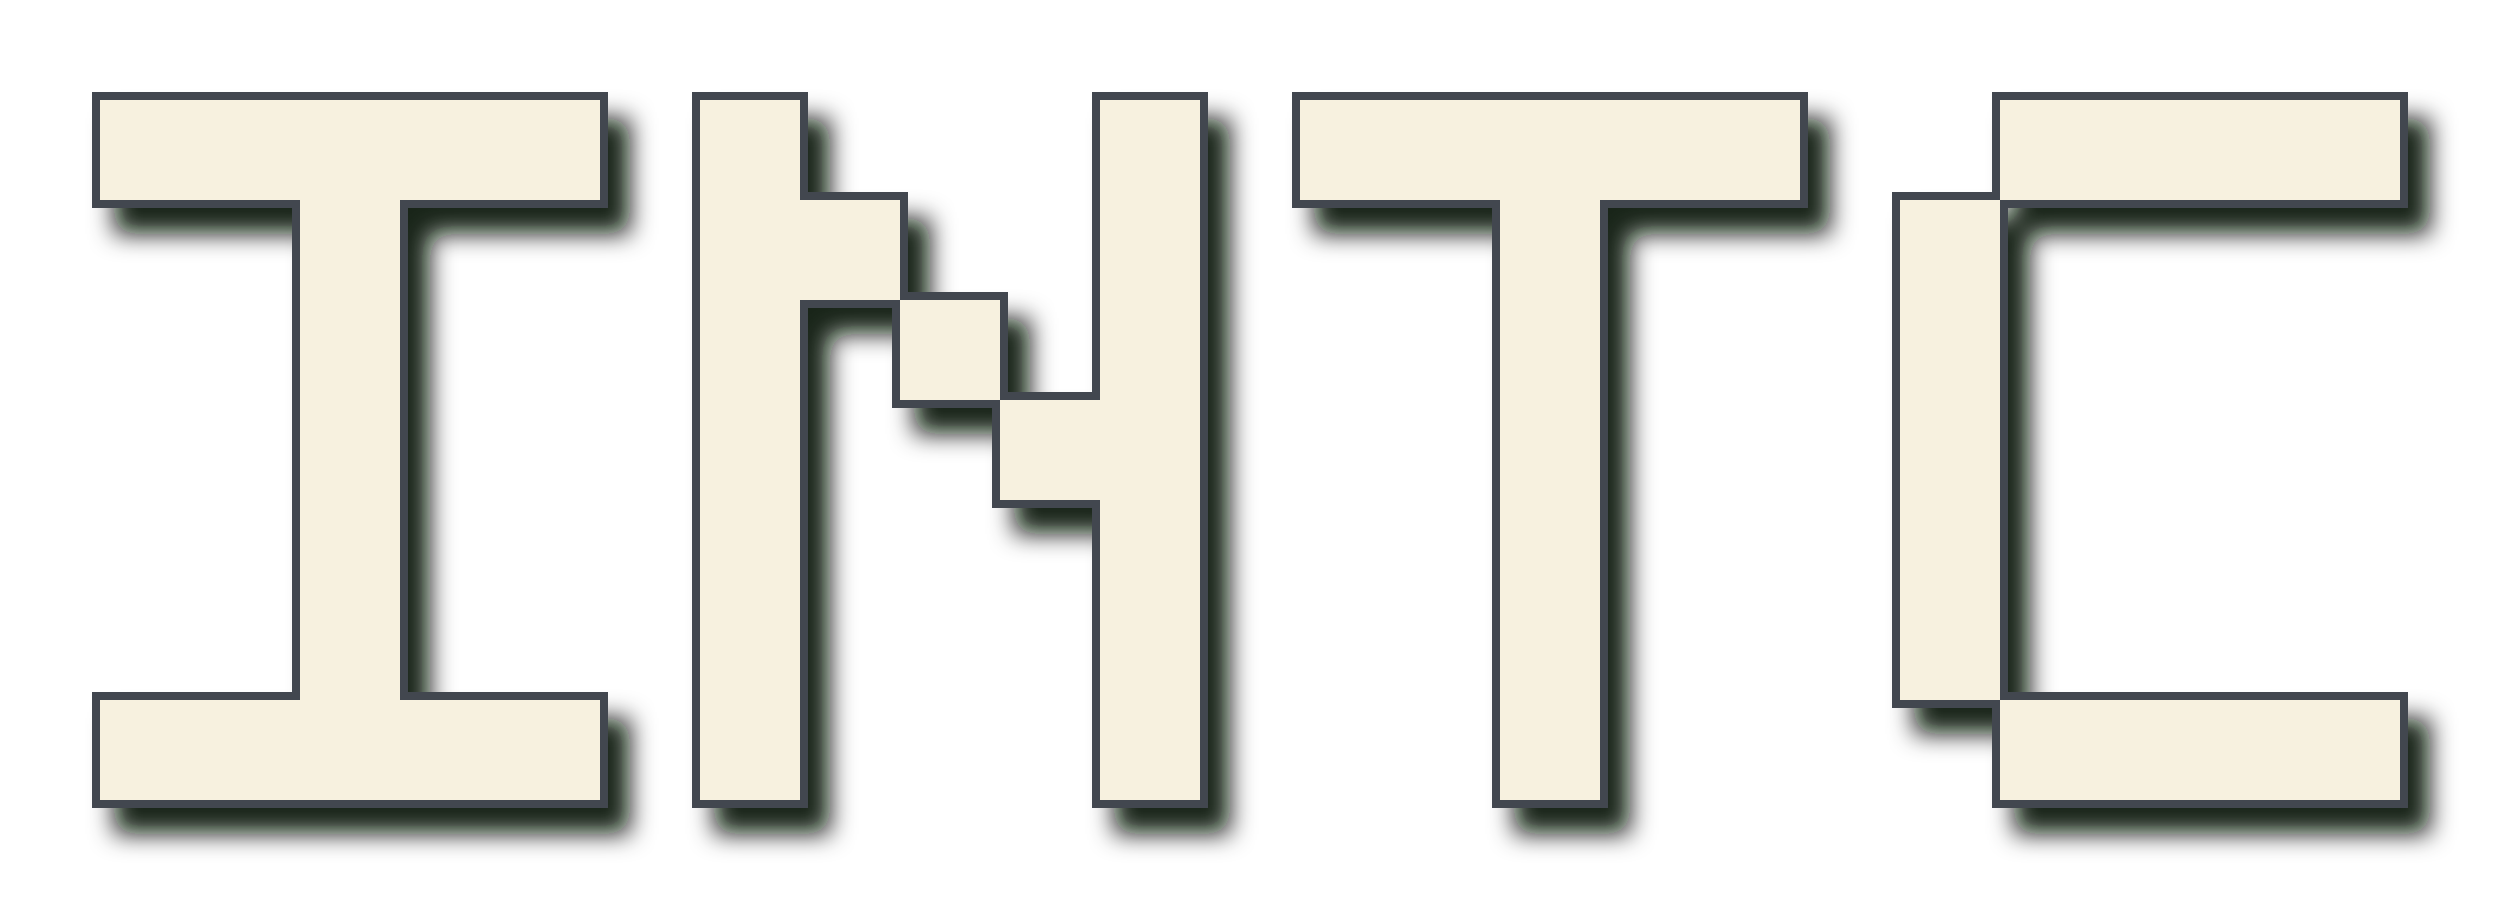
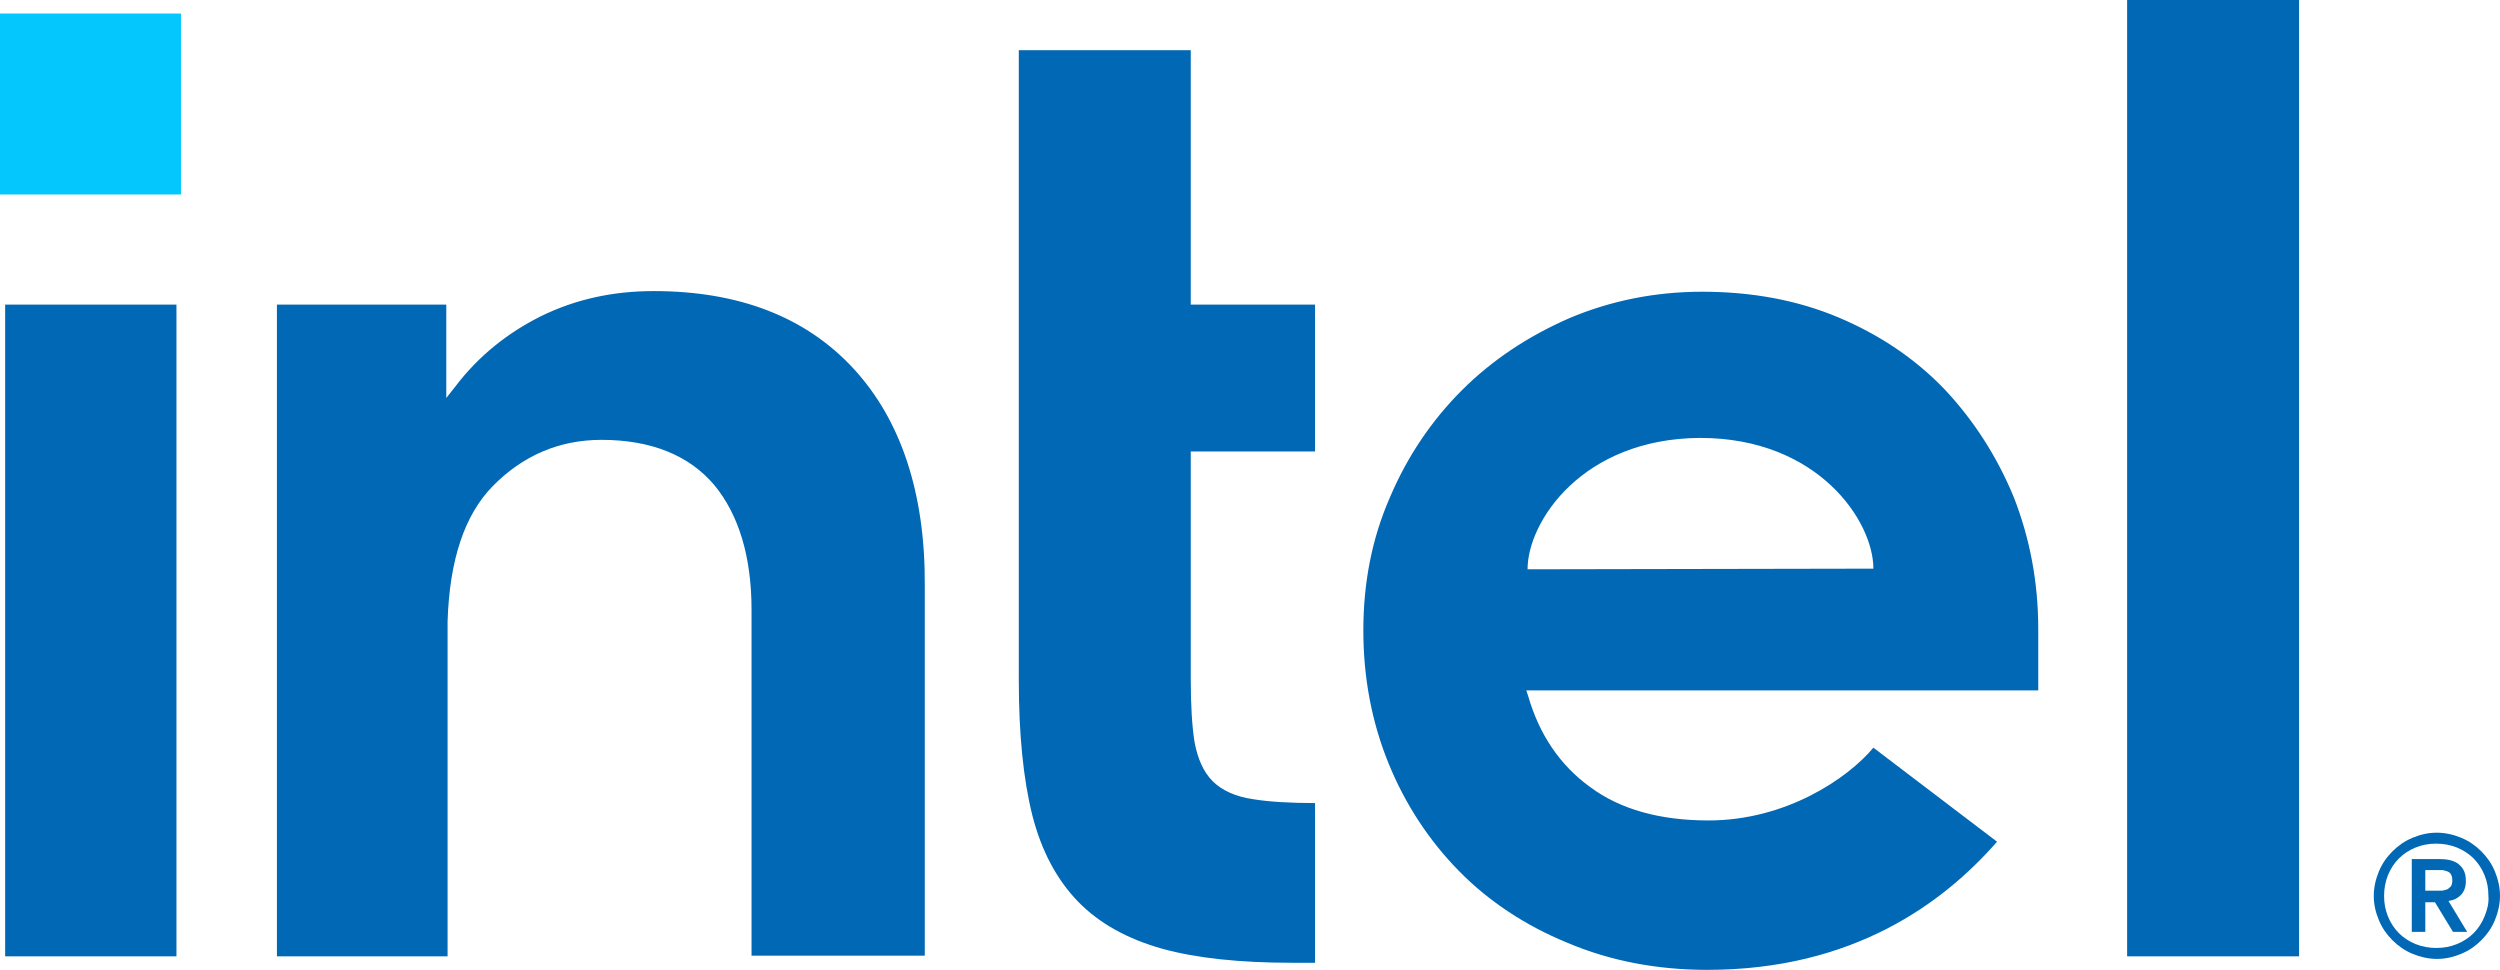
- <svg xmlns="http://www.w3.org/2000/svg" viewBox="-1 -1 25 9">
-   <defs>
-     <filter id="emboss" x="-20%" y="-30%" width="140%" height="170%">
-       <feDropShadow dx="0.22" dy="0.26" stdDeviation="0.12" flood-color="#020706" flood-opacity="0.9" />
-     </filter>
-   </defs>
-   <path d="M0 0h1v1h-1zM1 0h1v1h-1zM2 0h1v1h-1zM3 0h1v1h-1zM4 0h1v1h-1zM2 1h1v1h-1zM2 2h1v1h-1zM2 3h1v1h-1zM2 4h1v1h-1zM2 5h1v1h-1zM0 6h1v1h-1zM1 6h1v1h-1zM2 6h1v1h-1zM3 6h1v1h-1zM4 6h1v1h-1zM6 0h1v1h-1zM10 0h1v1h-1zM6 1h1v1h-1zM7 1h1v1h-1zM10 1h1v1h-1zM6 2h1v1h-1zM8 2h1v1h-1zM10 2h1v1h-1zM6 3h1v1h-1zM9 3h1v1h-1zM10 3h1v1h-1zM6 4h1v1h-1zM10 4h1v1h-1zM6 5h1v1h-1zM10 5h1v1h-1zM6 6h1v1h-1zM10 6h1v1h-1zM12 0h1v1h-1zM13 0h1v1h-1zM14 0h1v1h-1zM15 0h1v1h-1zM16 0h1v1h-1zM14 1h1v1h-1zM14 2h1v1h-1zM14 3h1v1h-1zM14 4h1v1h-1zM14 5h1v1h-1zM14 6h1v1h-1zM19 0h1v1h-1zM20 0h1v1h-1zM21 0h1v1h-1zM22 0h1v1h-1zM18 1h1v1h-1zM18 2h1v1h-1zM18 3h1v1h-1zM18 4h1v1h-1zM18 5h1v1h-1zM19 6h1v1h-1zM20 6h1v1h-1zM21 6h1v1h-1zM22 6h1v1h-1z" fill="#f7f1df" stroke="#42474f" stroke-width="0.16" paint-order="stroke fill" filter="url(#emboss)" />
+ <svg xmlns="http://www.w3.org/2000/svg" version="1.1" id="Layer_1" x="0px" y="0px" viewBox="0 0 388.2 150.6" style="enable-background:new 0 0 388.2 150.6;" xml:space="preserve">
+   <style type="text/css">
+ 	.st0{fill:#04C7FD;}
+ 	.st1{fill:#0068B5;}
+ </style>
+   <rect y="2.1" class="st0" width="28.1" height="28.1" />
+   <path class="st1" d="M27.4,148.5V47.3H0.8v101.2H27.4z M204.2,149.5v-24.8c-3.9,0-7.2-0.2-9.6-0.6c-2.8-0.4-4.9-1.4-6.3-2.8  c-1.4-1.4-2.3-3.4-2.8-6c-0.4-2.5-0.6-5.8-0.6-9.8V70.1h19.3V47.3h-19.3V7.8h-26.7v97.9c0,8.3,0.7,15.3,2.1,20.9  c1.4,5.5,3.8,10,7.1,13.4s7.7,5.8,13,7.3c5.4,1.5,12.2,2.2,20.3,2.2L204.2,149.5L204.2,149.5z M357,148.5V0h-26.7v148.5H357z   M132.5,57.2c-7.4-8-17.8-12-31-12c-6.4,0-12.2,1.3-17.5,3.9c-5.2,2.6-9.7,6.2-13.2,10.8l-1.5,1.9v-1.7V47.3H43v101.2h26.5V94.6v3.7  c0-0.6,0-1.2,0-1.8c0.3-9.5,2.6-16.5,7-21c4.7-4.8,10.4-7.2,16.9-7.2c7.7,0,13.6,2.4,17.5,7c3.8,4.6,5.8,11.1,5.8,19.4l0,0v0.2l0,0  l0,0v53.5h26.9V91C143.7,76.6,139.9,65.2,132.5,57.2z M316.5,97.7c0-7.3-1.3-14.1-3.8-20.5c-2.6-6.3-6.2-11.9-10.7-16.7  c-4.6-4.8-10.1-8.5-16.5-11.2s-13.5-4-21.2-4c-7.3,0-14.2,1.4-20.6,4.1c-6.4,2.8-12,6.5-16.7,11.2s-8.5,10.3-11.2,16.7  c-2.8,6.4-4.1,13.3-4.1,20.6c0,7.3,1.3,14.2,3.9,20.6c2.6,6.4,6.3,12,10.9,16.7c4.6,4.7,10.3,8.5,16.9,11.2  c6.6,2.8,13.9,4.2,21.7,4.2c22.6,0,36.6-10.3,45-19.9l-19.2-14.6c-4,4.8-13.6,11.3-25.6,11.3c-7.5,0-13.7-1.7-18.4-5.2  c-4.7-3.4-7.9-8.2-9.6-14.1l-0.3-0.9h79.5L316.5,97.7L316.5,97.7z M237.2,88.4c0-7.4,8.5-20.3,26.8-20.4c18.3,0,26.9,12.9,26.9,20.3  L237.2,88.4z" />
+   <path class="st1" d="M387.4,135.3c-0.5-1.2-1.2-2.2-2.1-3.1c-0.9-0.9-1.9-1.6-3.1-2.1s-2.5-0.8-3.8-0.8c-1.4,0-2.6,0.3-3.8,0.8  c-1.2,0.5-2.2,1.2-3.1,2.1c-0.9,0.9-1.6,1.9-2.1,3.1c-0.5,1.2-0.8,2.5-0.8,3.8c0,1.4,0.3,2.6,0.8,3.8s1.2,2.2,2.1,3.1  c0.9,0.9,1.9,1.6,3.1,2.1s2.5,0.8,3.8,0.8c1.4,0,2.6-0.3,3.8-0.8c1.2-0.5,2.2-1.2,3.1-2.1c0.9-0.9,1.6-1.9,2.1-3.1  c0.5-1.2,0.8-2.5,0.8-3.8S387.9,136.5,387.4,135.3z M385.8,142.3c-0.4,1-1,1.9-1.7,2.6c-0.7,0.7-1.6,1.3-2.6,1.7s-2,0.6-3.2,0.6  c-1.1,0-2.2-0.2-3.2-0.6c-1-0.4-1.9-1-2.6-1.7s-1.3-1.6-1.7-2.6c-0.4-1-0.6-2-0.6-3.2c0-1.1,0.2-2.2,0.6-3.2s1-1.9,1.7-2.6  c0.7-0.7,1.6-1.3,2.6-1.7s2-0.6,3.2-0.6c1.1,0,2.2,0.2,3.2,0.6c1,0.4,1.9,1,2.6,1.7s1.3,1.6,1.7,2.6c0.4,1,0.6,2,0.6,3.2  C386.5,140.3,386.2,141.3,385.8,142.3z M380.2,139.9c0.8-0.1,1.4-0.4,1.9-0.9s0.8-1.2,0.8-2.2c0-1.1-0.3-1.9-1-2.5  c-0.6-0.6-1.7-0.9-3-0.9h-4.4v11.3h2.1v-4.6h1.5l2.8,4.6h2.2L380.2,139.9z M379.1,138.3c-0.3,0-0.6,0-1,0h-1.5v-3.2h1.5  c0.3,0,0.6,0,1,0c0.3,0,0.6,0.1,0.9,0.2c0.3,0.1,0.5,0.3,0.6,0.5s0.2,0.5,0.2,0.9s-0.1,0.7-0.2,0.9c-0.2,0.2-0.4,0.4-0.6,0.5  C379.7,138.2,379.4,138.3,379.1,138.3z" />
</svg>
